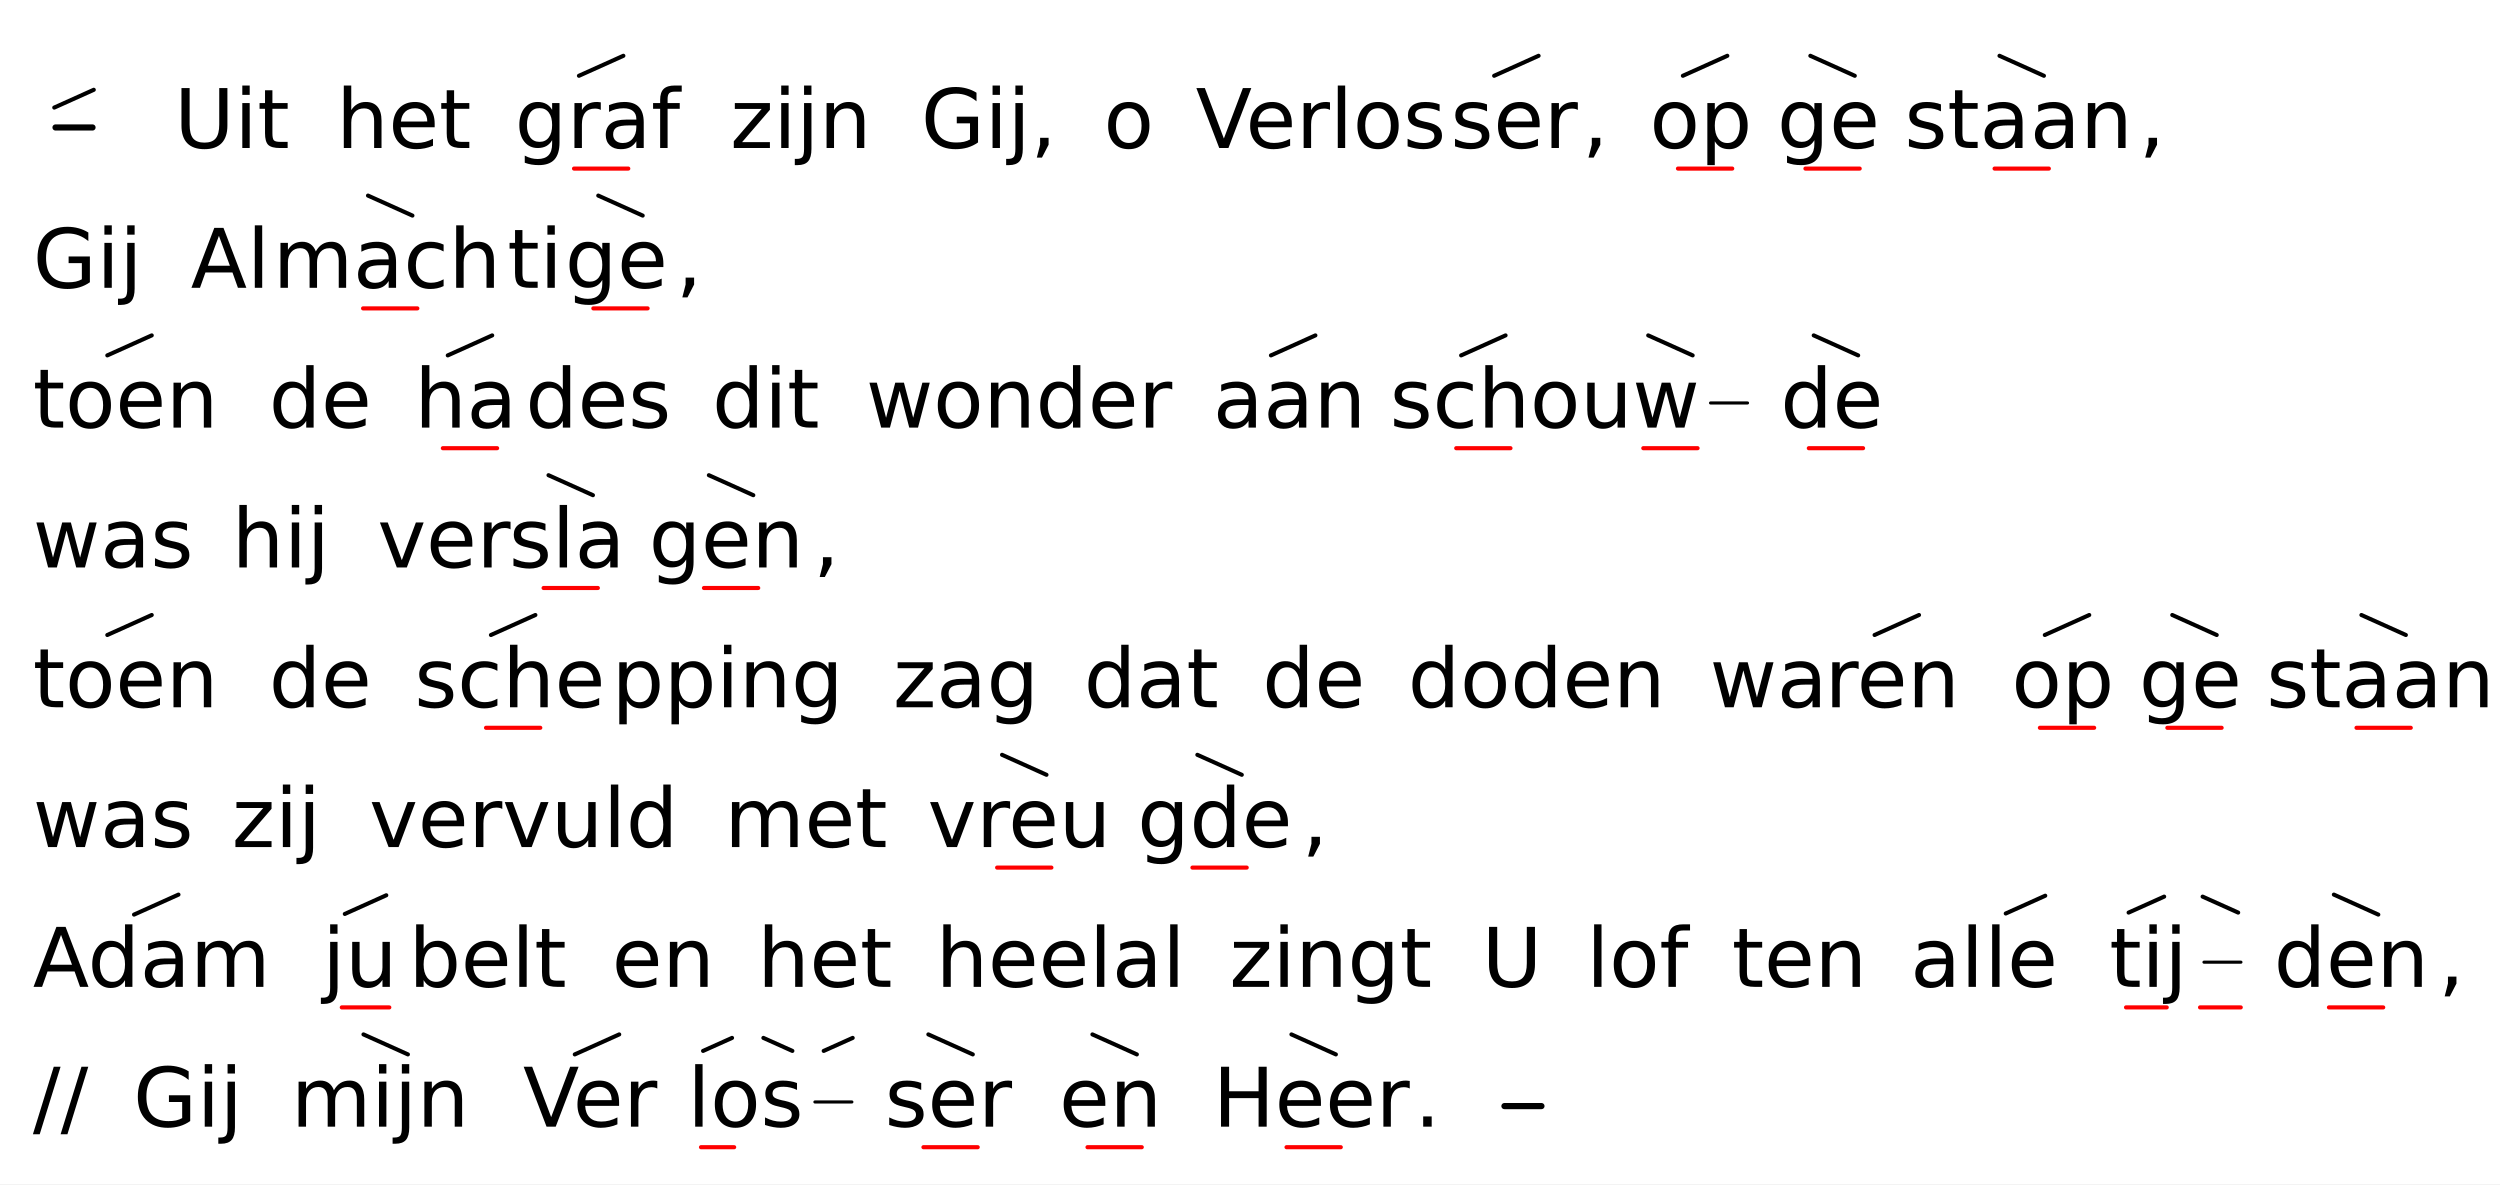
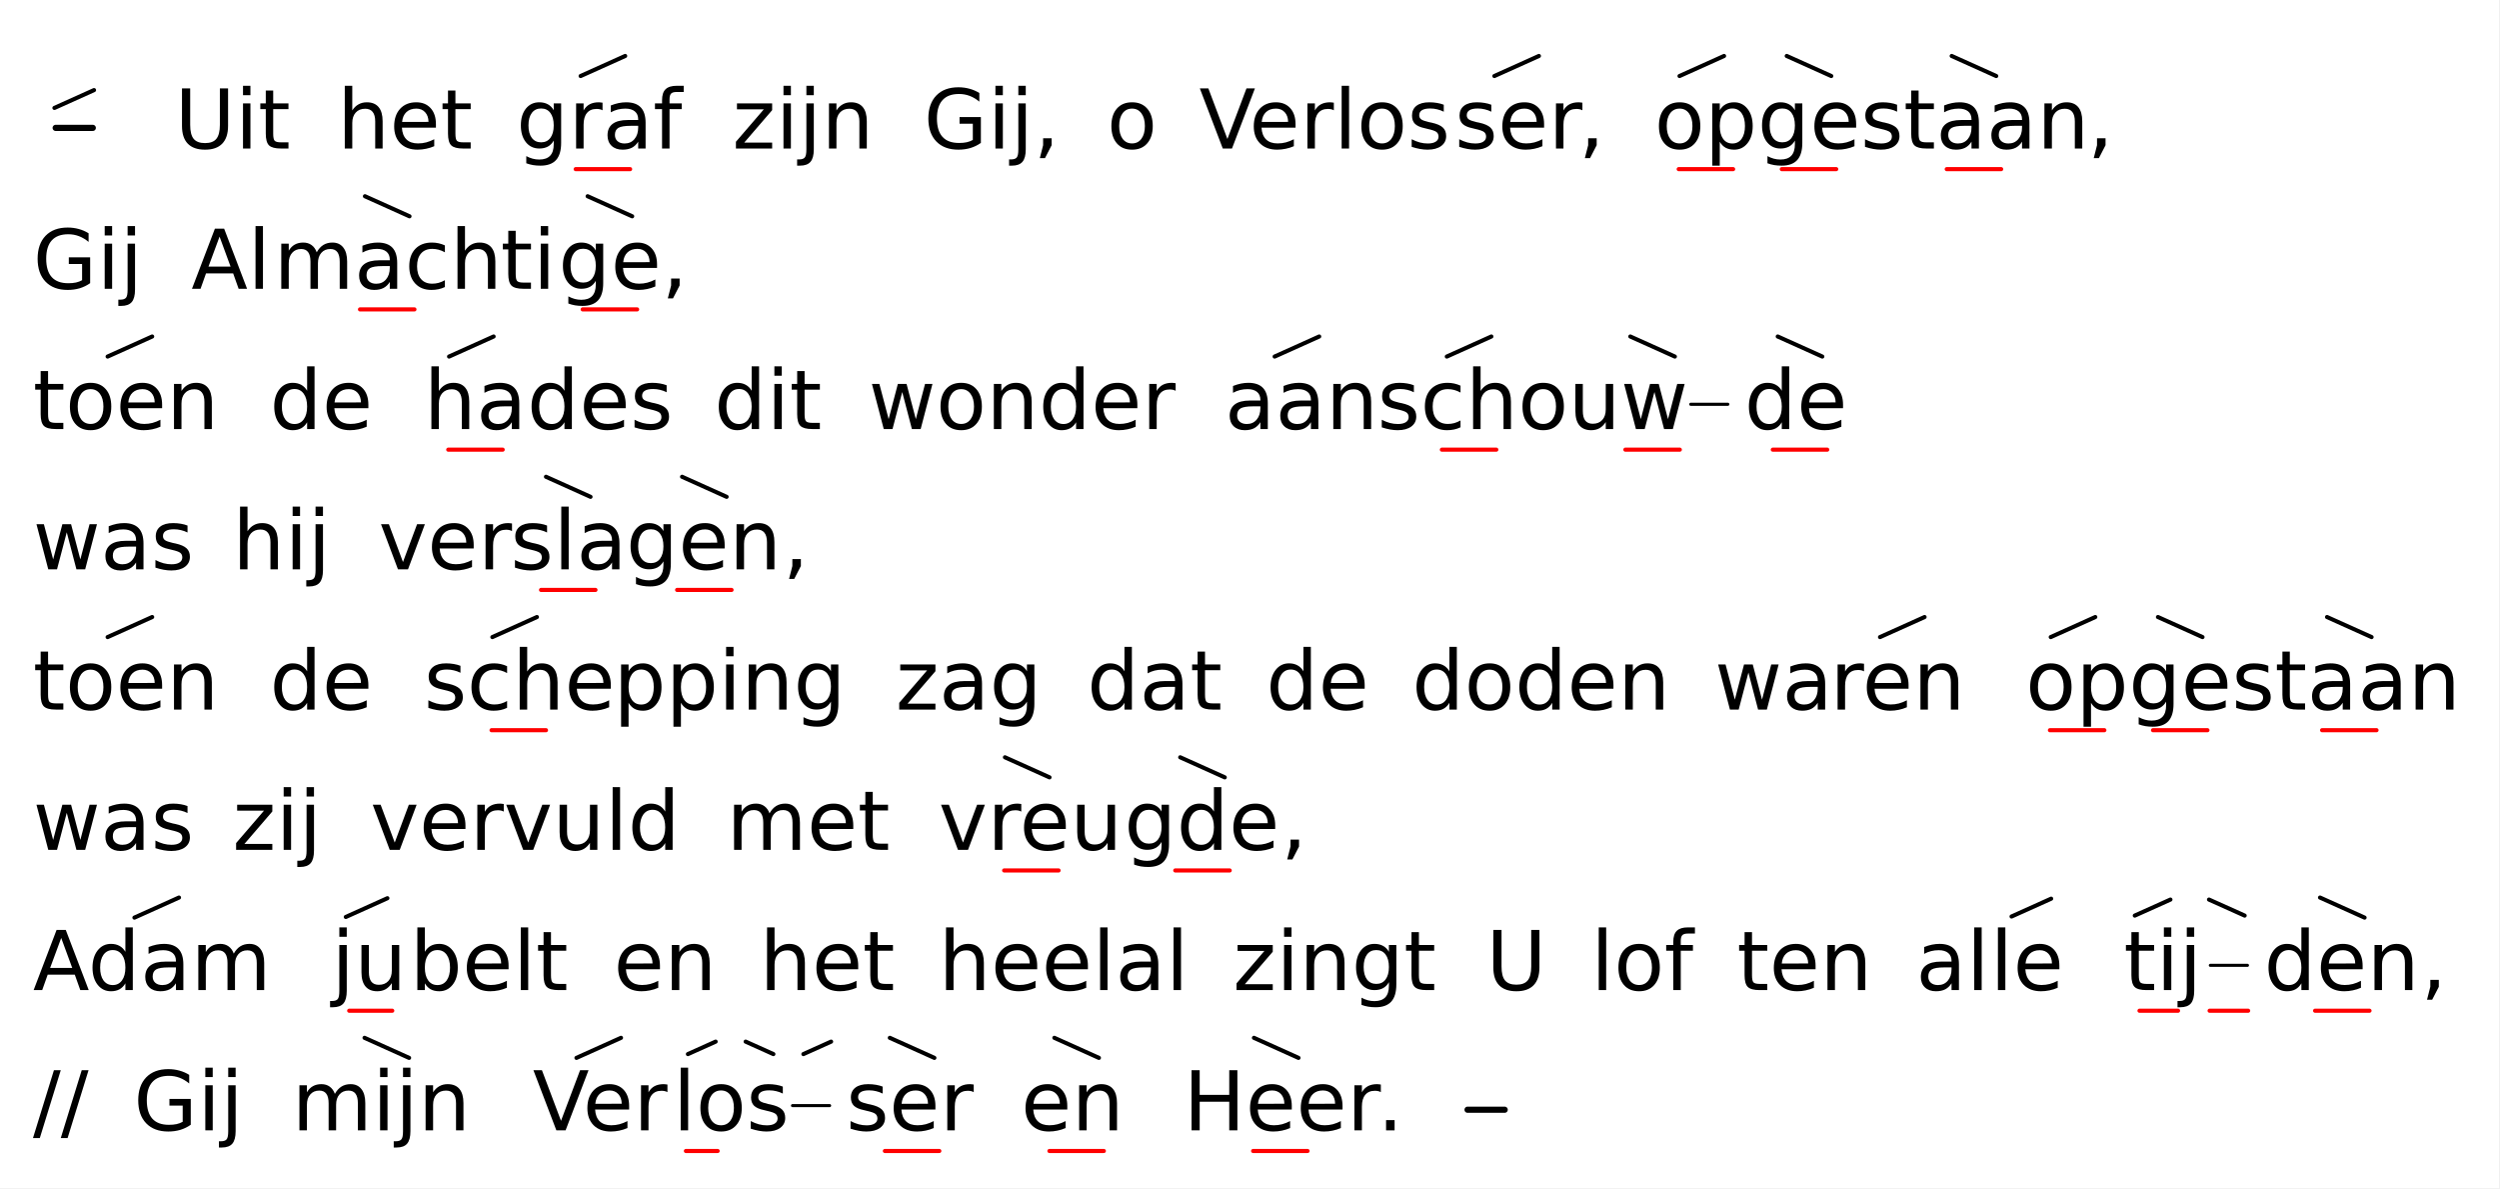
- <svg xmlns="http://www.w3.org/2000/svg" class="vsa-svg" width="608" height="288" viewBox="0 0 608 288">
+ <svg xmlns="http://www.w3.org/2000/svg" class="vsa-svg" width="606" height="288" viewBox="0 0 606 288">
  <rect width="100%" height="100%" fill="white" />
  <g class="vsa-score">
    <g class="vsa-line" data-vsa-line="1">
      <g class="vsa-unit vsa-pitch-marker" data-vsa-unit="1">
        <g class="vsa-pitch-marker-upper-glyph vsa-upper-glyphs">
          <line class="vsa-glyph vsa-upper-glyph vsa-glyph-rise" x1="13.20" y1="26.16" x2="22.80" y2="21.84" stroke="black" stroke-width="1.00" stroke-linecap="round" />
        </g>
        <line class="vsa-pitch-marker-dash" x1="13.50" y1="31.00" x2="22.50" y2="31.00" stroke="black" stroke-width="1.50" stroke-linecap="round" />
      </g>
      <g class="vsa-unit vsa-unit-text" data-vsa-unit="3">
        <text class="vsa-text vsa-free-text" x="42.40" y="36.00" xml:space="preserve" font-family="DejaVu Sans" font-size="20.00">Uit</text>
      </g>
      <g class="vsa-unit vsa-unit-text" data-vsa-unit="5">
        <text class="vsa-text vsa-free-text" x="81.80" y="36.00" xml:space="preserve" font-family="DejaVu Sans" font-size="20.00">het</text>
      </g>
      <g class="vsa-unit vsa-unit-scope" data-vsa-unit="7">
        <text class="vsa-text vsa-sung-text" x="125.20" y="36.00" xml:space="preserve" font-family="DejaVu Sans" font-size="20.00">graf</text>
        <g class="vsa-glyph-group vsa-upper-glyphs">
          <line class="vsa-glyph vsa-upper-glyph vsa-glyph-rise" x1="140.80" y1="18.43" x2="151.60" y2="13.57" stroke="black" stroke-width="1.00" stroke-linecap="round" />
        </g>
        <g class="vsa-glyph-group vsa-lower-glyphs">
          <line class="vsa-glyph vsa-lower-glyph vsa-glyph-length" x1="139.60" y1="41.00" x2="152.80" y2="41.00" stroke="red" stroke-width="1.00" stroke-linecap="round" />
        </g>
      </g>
      <g class="vsa-unit vsa-unit-text" data-vsa-unit="9">
        <text class="vsa-text vsa-free-text" x="177.60" y="36.00" xml:space="preserve" font-family="DejaVu Sans" font-size="20.00">zijn</text>
      </g>
      <g class="vsa-unit vsa-unit-text" data-vsa-unit="11">
        <text class="vsa-text vsa-free-text" x="224.00" y="36.00" xml:space="preserve" font-family="DejaVu Sans" font-size="20.00">Gij,</text>
      </g>
      <g class="vsa-unit vsa-unit-text" data-vsa-unit="13">
        <text class="vsa-text vsa-free-text" x="268.40" y="36.00" xml:space="preserve" font-family="DejaVu Sans" font-size="20.00">o</text>
      </g>
      <g class="vsa-unit vsa-unit-text" data-vsa-unit="15">
        <text class="vsa-text vsa-free-text" x="290.80" y="36.00" xml:space="preserve" font-family="DejaVu Sans" font-size="20.00">Verlos</text>
      </g>
      <g class="vsa-unit vsa-unit-scope" data-vsa-unit="16">
        <text class="vsa-text vsa-sung-text" x="352.78" y="36.00" xml:space="preserve" font-family="DejaVu Sans" font-size="20.00">ser</text>
        <g class="vsa-glyph-group vsa-upper-glyphs">
-           <line class="vsa-glyph vsa-upper-glyph vsa-glyph-rise" x1="363.38" y1="18.43" x2="374.18" y2="13.57" stroke="black" stroke-width="1.00" stroke-linecap="round" />
+           <line class="vsa-glyph vsa-upper-glyph vsa-glyph-rise" x1="362.38" y1="18.43" x2="373.18" y2="13.57" stroke="black" stroke-width="1.00" stroke-linecap="round" />
        </g>
        <g class="vsa-glyph-group vsa-lower-glyphs">
</g>
      </g>
      <g class="vsa-unit vsa-unit-text" data-vsa-unit="17">
-         <text class="vsa-text vsa-free-text" x="384.78" y="36.00" xml:space="preserve" font-family="DejaVu Sans" font-size="20.00">,</text>
+         <text class="vsa-text vsa-free-text" x="382.78" y="36.00" xml:space="preserve" font-family="DejaVu Sans" font-size="20.00">,</text>
      </g>
      <g class="vsa-unit vsa-unit-scope" data-vsa-unit="19">
        <text class="vsa-text vsa-sung-text" x="401.18" y="36.00" xml:space="preserve" font-family="DejaVu Sans" font-size="20.00">op</text>
        <g class="vsa-glyph-group vsa-upper-glyphs">
-           <line class="vsa-glyph vsa-upper-glyph vsa-glyph-rise" x1="409.28" y1="18.43" x2="420.08" y2="13.57" stroke="black" stroke-width="1.00" stroke-linecap="round" />
-         </g>
-         <g class="vsa-glyph-group vsa-lower-glyphs">
-           <line class="vsa-glyph vsa-lower-glyph vsa-glyph-length" x1="408.08" y1="41.00" x2="421.28" y2="41.00" stroke="red" stroke-width="1.00" stroke-linecap="round" />
+           <line class="vsa-glyph vsa-upper-glyph vsa-glyph-rise" x1="407.28" y1="18.43" x2="418.08" y2="13.57" stroke="black" stroke-width="1.00" stroke-linecap="round" />
+         </g>
+         <g class="vsa-glyph-group vsa-lower-glyphs">
+           <line class="vsa-glyph vsa-lower-glyph vsa-glyph-length" x1="407.08" y1="41.00" x2="420.28" y2="41.00" stroke="red" stroke-width="1.00" stroke-linecap="round" />
        </g>
      </g>
      <g class="vsa-unit vsa-unit-scope" data-vsa-unit="20">
-         <text class="vsa-text vsa-sung-text" x="432.18" y="36.00" xml:space="preserve" font-family="DejaVu Sans" font-size="20.00">ge</text>
-         <g class="vsa-glyph-group vsa-upper-glyphs">
-           <line class="vsa-glyph vsa-upper-glyph vsa-glyph-fall" x1="440.28" y1="13.57" x2="451.08" y2="18.43" stroke="black" stroke-width="1.00" stroke-linecap="round" />
-         </g>
-         <g class="vsa-glyph-group vsa-lower-glyphs">
-           <line class="vsa-glyph vsa-lower-glyph vsa-glyph-length" x1="439.08" y1="41.00" x2="452.28" y2="41.00" stroke="red" stroke-width="1.00" stroke-linecap="round" />
+         <text class="vsa-text vsa-sung-text" x="426.18" y="36.00" xml:space="preserve" font-family="DejaVu Sans" font-size="20.00">ge</text>
+         <g class="vsa-glyph-group vsa-upper-glyphs">
+           <line class="vsa-glyph vsa-upper-glyph vsa-glyph-fall" x1="433.28" y1="13.57" x2="444.08" y2="18.43" stroke="black" stroke-width="1.00" stroke-linecap="round" />
+         </g>
+         <g class="vsa-glyph-group vsa-lower-glyphs">
+           <line class="vsa-glyph vsa-lower-glyph vsa-glyph-length" x1="432.08" y1="41.00" x2="445.28" y2="41.00" stroke="red" stroke-width="1.00" stroke-linecap="round" />
        </g>
      </g>
      <g class="vsa-unit vsa-unit-scope" data-vsa-unit="21">
-         <text class="vsa-text vsa-sung-text" x="463.18" y="36.00" xml:space="preserve" font-family="DejaVu Sans" font-size="20.00">staan</text>
-         <g class="vsa-glyph-group vsa-upper-glyphs">
-           <line class="vsa-glyph vsa-upper-glyph vsa-glyph-fall" x1="486.28" y1="13.57" x2="497.08" y2="18.43" stroke="black" stroke-width="1.00" stroke-linecap="round" />
-         </g>
-         <g class="vsa-glyph-group vsa-lower-glyphs">
-           <line class="vsa-glyph vsa-lower-glyph vsa-glyph-length" x1="485.08" y1="41.00" x2="498.28" y2="41.00" stroke="red" stroke-width="1.00" stroke-linecap="round" />
+         <text class="vsa-text vsa-sung-text" x="451.18" y="36.00" xml:space="preserve" font-family="DejaVu Sans" font-size="20.00">staan</text>
+         <g class="vsa-glyph-group vsa-upper-glyphs">
+           <line class="vsa-glyph vsa-upper-glyph vsa-glyph-fall" x1="473.28" y1="13.57" x2="484.08" y2="18.43" stroke="black" stroke-width="1.00" stroke-linecap="round" />
+         </g>
+         <g class="vsa-glyph-group vsa-lower-glyphs">
+           <line class="vsa-glyph vsa-lower-glyph vsa-glyph-length" x1="472.08" y1="41.00" x2="485.28" y2="41.00" stroke="red" stroke-width="1.00" stroke-linecap="round" />
        </g>
      </g>
      <g class="vsa-unit vsa-unit-text" data-vsa-unit="22">
-         <text class="vsa-text vsa-free-text" x="520.18" y="36.00" xml:space="preserve" font-family="DejaVu Sans" font-size="20.00">,</text>
+         <text class="vsa-text vsa-free-text" x="506.18" y="36.00" xml:space="preserve" font-family="DejaVu Sans" font-size="20.00">,</text>
      </g>
    </g>
    <g class="vsa-line" data-vsa-line="2">
      <g class="vsa-unit vsa-unit-text" data-vsa-unit="1">
        <text class="vsa-text vsa-free-text" x="8.00" y="70.00" xml:space="preserve" font-family="DejaVu Sans" font-size="20.00">Gij</text>
      </g>
      <g class="vsa-unit vsa-unit-text" data-vsa-unit="3">
        <text class="vsa-text vsa-free-text" x="46.40" y="70.00" xml:space="preserve" font-family="DejaVu Sans" font-size="20.00">Al</text>
      </g>
      <g class="vsa-unit vsa-unit-scope" data-vsa-unit="4">
        <text class="vsa-text vsa-sung-text" x="66.40" y="70.00" xml:space="preserve" font-family="DejaVu Sans" font-size="20.00">mach</text>
        <g class="vsa-glyph-group vsa-upper-glyphs">
-           <line class="vsa-glyph vsa-upper-glyph vsa-glyph-fall" x1="89.50" y1="47.57" x2="100.30" y2="52.43" stroke="black" stroke-width="1.00" stroke-linecap="round" />
-         </g>
-         <g class="vsa-glyph-group vsa-lower-glyphs">
-           <line class="vsa-glyph vsa-lower-glyph vsa-glyph-length" x1="88.30" y1="75.00" x2="101.50" y2="75.00" stroke="red" stroke-width="1.00" stroke-linecap="round" />
+           <line class="vsa-glyph vsa-upper-glyph vsa-glyph-fall" x1="88.50" y1="47.57" x2="99.30" y2="52.43" stroke="black" stroke-width="1.00" stroke-linecap="round" />
+         </g>
+         <g class="vsa-glyph-group vsa-lower-glyphs">
+           <line class="vsa-glyph vsa-lower-glyph vsa-glyph-length" x1="87.30" y1="75.00" x2="100.50" y2="75.00" stroke="red" stroke-width="1.00" stroke-linecap="round" />
        </g>
      </g>
      <g class="vsa-unit vsa-unit-text" data-vsa-unit="5">
-         <text class="vsa-text vsa-free-text" x="123.40" y="70.00" xml:space="preserve" font-family="DejaVu Sans" font-size="20.00">ti</text>
+         <text class="vsa-text vsa-free-text" x="121.40" y="70.00" xml:space="preserve" font-family="DejaVu Sans" font-size="20.00">ti</text>
      </g>
      <g class="vsa-unit vsa-unit-scope" data-vsa-unit="6">
-         <text class="vsa-text vsa-sung-text" x="137.40" y="70.00" xml:space="preserve" font-family="DejaVu Sans" font-size="20.00">ge</text>
-         <g class="vsa-glyph-group vsa-upper-glyphs">
-           <line class="vsa-glyph vsa-upper-glyph vsa-glyph-fall" x1="145.50" y1="47.57" x2="156.30" y2="52.43" stroke="black" stroke-width="1.00" stroke-linecap="round" />
-         </g>
-         <g class="vsa-glyph-group vsa-lower-glyphs">
-           <line class="vsa-glyph vsa-lower-glyph vsa-glyph-length" x1="144.30" y1="75.00" x2="157.50" y2="75.00" stroke="red" stroke-width="1.00" stroke-linecap="round" />
+         <text class="vsa-text vsa-sung-text" x="135.40" y="70.00" xml:space="preserve" font-family="DejaVu Sans" font-size="20.00">ge</text>
+         <g class="vsa-glyph-group vsa-upper-glyphs">
+           <line class="vsa-glyph vsa-upper-glyph vsa-glyph-fall" x1="142.50" y1="47.57" x2="153.30" y2="52.43" stroke="black" stroke-width="1.00" stroke-linecap="round" />
+         </g>
+         <g class="vsa-glyph-group vsa-lower-glyphs">
+           <line class="vsa-glyph vsa-lower-glyph vsa-glyph-length" x1="141.30" y1="75.00" x2="154.50" y2="75.00" stroke="red" stroke-width="1.00" stroke-linecap="round" />
        </g>
      </g>
      <g class="vsa-unit vsa-unit-text" data-vsa-unit="7">
-         <text class="vsa-text vsa-free-text" x="164.40" y="70.00" xml:space="preserve" font-family="DejaVu Sans" font-size="20.00">,</text>
+         <text class="vsa-text vsa-free-text" x="160.40" y="70.00" xml:space="preserve" font-family="DejaVu Sans" font-size="20.00">,</text>
      </g>
    </g>
    <g class="vsa-line" data-vsa-line="3">
      <g class="vsa-unit vsa-unit-scope" data-vsa-unit="1">
        <text class="vsa-text vsa-sung-text" x="8.00" y="104.00" xml:space="preserve" font-family="DejaVu Sans" font-size="20.00">toen</text>
        <g class="vsa-glyph-group vsa-upper-glyphs">
          <line class="vsa-glyph vsa-upper-glyph vsa-glyph-rise" x1="26.10" y1="86.43" x2="36.90" y2="81.57" stroke="black" stroke-width="1.00" stroke-linecap="round" />
        </g>
        <g class="vsa-glyph-group vsa-lower-glyphs">
</g>
      </g>
      <g class="vsa-unit vsa-unit-text" data-vsa-unit="3">
        <text class="vsa-text vsa-free-text" x="65.40" y="104.00" xml:space="preserve" font-family="DejaVu Sans" font-size="20.00">de</text>
      </g>
      <g class="vsa-unit vsa-unit-scope" data-vsa-unit="5">
-         <text class="vsa-text vsa-sung-text" x="100.80" y="104.00" xml:space="preserve" font-family="DejaVu Sans" font-size="20.00">ha</text>
+         <text class="vsa-text vsa-sung-text" x="102.80" y="104.00" xml:space="preserve" font-family="DejaVu Sans" font-size="20.00">ha</text>
        <g class="vsa-glyph-group vsa-upper-glyphs">
          <line class="vsa-glyph vsa-upper-glyph vsa-glyph-rise" x1="108.90" y1="86.43" x2="119.70" y2="81.57" stroke="black" stroke-width="1.00" stroke-linecap="round" />
        </g>
        <g class="vsa-glyph-group vsa-lower-glyphs">
-           <line class="vsa-glyph vsa-lower-glyph vsa-glyph-length" x1="107.70" y1="109.00" x2="120.90" y2="109.00" stroke="red" stroke-width="1.00" stroke-linecap="round" />
+           <line class="vsa-glyph vsa-lower-glyph vsa-glyph-length" x1="108.70" y1="109.00" x2="121.90" y2="109.00" stroke="red" stroke-width="1.00" stroke-linecap="round" />
        </g>
      </g>
      <g class="vsa-unit vsa-unit-text" data-vsa-unit="6">
        <text class="vsa-text vsa-free-text" x="127.80" y="104.00" xml:space="preserve" font-family="DejaVu Sans" font-size="20.00">des</text>
      </g>
      <g class="vsa-unit vsa-unit-text" data-vsa-unit="8">
        <text class="vsa-text vsa-free-text" x="173.20" y="104.00" xml:space="preserve" font-family="DejaVu Sans" font-size="20.00">dit</text>
      </g>
      <g class="vsa-unit vsa-unit-text" data-vsa-unit="10">
        <text class="vsa-text vsa-free-text" x="210.60" y="104.00" xml:space="preserve" font-family="DejaVu Sans" font-size="20.00">wonder</text>
      </g>
      <g class="vsa-unit vsa-unit-scope" data-vsa-unit="12">
-         <text class="vsa-text vsa-sung-text" x="295.00" y="104.00" xml:space="preserve" font-family="DejaVu Sans" font-size="20.00">aan</text>
+         <text class="vsa-text vsa-sung-text" x="297.00" y="104.00" xml:space="preserve" font-family="DejaVu Sans" font-size="20.00">aan</text>
        <g class="vsa-glyph-group vsa-upper-glyphs">
          <line class="vsa-glyph vsa-upper-glyph vsa-glyph-rise" x1="309.10" y1="86.43" x2="319.90" y2="81.57" stroke="black" stroke-width="1.00" stroke-linecap="round" />
        </g>
        <g class="vsa-glyph-group vsa-lower-glyphs">
</g>
      </g>
      <g class="vsa-unit vsa-unit-scope" data-vsa-unit="13">
-         <text class="vsa-text vsa-sung-text" x="338.00" y="104.00" xml:space="preserve" font-family="DejaVu Sans" font-size="20.00">schouw</text>
-         <line class="vsa-filler-line" x1="416.00" y1="98.00" x2="425.00" y2="98.00" stroke="black" stroke-width="0.75" stroke-linecap="round" />
-         <g class="vsa-glyph-group vsa-upper-glyphs">
-           <line class="vsa-glyph vsa-upper-glyph vsa-glyph-rise" x1="355.35" y1="86.43" x2="366.15" y2="81.57" stroke="black" stroke-width="1.00" stroke-linecap="round" />
-           <line class="vsa-glyph vsa-upper-glyph vsa-glyph-fall" x1="400.85" y1="81.57" x2="411.65" y2="86.43" stroke="black" stroke-width="1.00" stroke-linecap="round" />
-         </g>
-         <g class="vsa-glyph-group vsa-lower-glyphs">
-           <line class="vsa-glyph vsa-lower-glyph vsa-glyph-length" x1="354.15" y1="109.00" x2="367.35" y2="109.00" stroke="red" stroke-width="1.00" stroke-linecap="round" />
-           <line class="vsa-glyph vsa-lower-glyph vsa-glyph-length" x1="399.65" y1="109.00" x2="412.85" y2="109.00" stroke="red" stroke-width="1.00" stroke-linecap="round" />
+         <text class="vsa-text vsa-sung-text" x="334.00" y="104.00" xml:space="preserve" font-family="DejaVu Sans" font-size="20.00">schouw</text>
+         <line class="vsa-filler-line" x1="410.00" y1="98.00" x2="419.00" y2="98.00" stroke="black" stroke-width="0.75" stroke-linecap="round" />
+         <g class="vsa-glyph-group vsa-upper-glyphs">
+           <line class="vsa-glyph vsa-upper-glyph vsa-glyph-rise" x1="350.85" y1="86.43" x2="361.65" y2="81.57" stroke="black" stroke-width="1.00" stroke-linecap="round" />
+           <line class="vsa-glyph vsa-upper-glyph vsa-glyph-fall" x1="395.35" y1="81.57" x2="406.15" y2="86.43" stroke="black" stroke-width="1.00" stroke-linecap="round" />
+         </g>
+         <g class="vsa-glyph-group vsa-lower-glyphs">
+           <line class="vsa-glyph vsa-lower-glyph vsa-glyph-length" x1="349.65" y1="109.00" x2="362.85" y2="109.00" stroke="red" stroke-width="1.00" stroke-linecap="round" />
+           <line class="vsa-glyph vsa-lower-glyph vsa-glyph-length" x1="394.15" y1="109.00" x2="407.35" y2="109.00" stroke="red" stroke-width="1.00" stroke-linecap="round" />
        </g>
      </g>
      <g class="vsa-unit vsa-unit-scope" data-vsa-unit="14">
-         <text class="vsa-text vsa-sung-text" x="433.00" y="104.00" xml:space="preserve" font-family="DejaVu Sans" font-size="20.00">de</text>
-         <g class="vsa-glyph-group vsa-upper-glyphs">
-           <line class="vsa-glyph vsa-upper-glyph vsa-glyph-fall" x1="441.10" y1="81.57" x2="451.90" y2="86.43" stroke="black" stroke-width="1.00" stroke-linecap="round" />
-         </g>
-         <g class="vsa-glyph-group vsa-lower-glyphs">
-           <line class="vsa-glyph vsa-lower-glyph vsa-glyph-length" x1="439.90" y1="109.00" x2="453.10" y2="109.00" stroke="red" stroke-width="1.00" stroke-linecap="round" />
+         <text class="vsa-text vsa-sung-text" x="423.00" y="104.00" xml:space="preserve" font-family="DejaVu Sans" font-size="20.00">de</text>
+         <g class="vsa-glyph-group vsa-upper-glyphs">
+           <line class="vsa-glyph vsa-upper-glyph vsa-glyph-fall" x1="431.10" y1="81.57" x2="441.90" y2="86.43" stroke="black" stroke-width="1.00" stroke-linecap="round" />
+         </g>
+         <g class="vsa-glyph-group vsa-lower-glyphs">
+           <line class="vsa-glyph vsa-lower-glyph vsa-glyph-length" x1="429.90" y1="109.00" x2="443.10" y2="109.00" stroke="red" stroke-width="1.00" stroke-linecap="round" />
        </g>
      </g>
    </g>
    <g class="vsa-line" data-vsa-line="4">
      <g class="vsa-unit vsa-unit-text" data-vsa-unit="1">
        <text class="vsa-text vsa-free-text" x="8.00" y="138.00" xml:space="preserve" font-family="DejaVu Sans" font-size="20.00">was</text>
      </g>
      <g class="vsa-unit vsa-unit-text" data-vsa-unit="3">
        <text class="vsa-text vsa-free-text" x="56.40" y="138.00" xml:space="preserve" font-family="DejaVu Sans" font-size="20.00">hij</text>
      </g>
      <g class="vsa-unit vsa-unit-text" data-vsa-unit="5">
        <text class="vsa-text vsa-free-text" x="91.80" y="138.00" xml:space="preserve" font-family="DejaVu Sans" font-size="20.00">ver</text>
      </g>
      <g class="vsa-unit vsa-unit-scope" data-vsa-unit="6">
        <text class="vsa-text vsa-sung-text" x="123.80" y="138.00" xml:space="preserve" font-family="DejaVu Sans" font-size="20.00">sla</text>
        <g class="vsa-glyph-group vsa-upper-glyphs">
-           <line class="vsa-glyph vsa-upper-glyph vsa-glyph-fall" x1="133.40" y1="115.57" x2="144.20" y2="120.43" stroke="black" stroke-width="1.00" stroke-linecap="round" />
-         </g>
-         <g class="vsa-glyph-group vsa-lower-glyphs">
-           <line class="vsa-glyph vsa-lower-glyph vsa-glyph-length" x1="132.20" y1="143.00" x2="145.40" y2="143.00" stroke="red" stroke-width="1.00" stroke-linecap="round" />
+           <line class="vsa-glyph vsa-upper-glyph vsa-glyph-fall" x1="132.40" y1="115.57" x2="143.20" y2="120.43" stroke="black" stroke-width="1.00" stroke-linecap="round" />
+         </g>
+         <g class="vsa-glyph-group vsa-lower-glyphs">
+           <line class="vsa-glyph vsa-lower-glyph vsa-glyph-length" x1="131.20" y1="143.00" x2="144.40" y2="143.00" stroke="red" stroke-width="1.00" stroke-linecap="round" />
        </g>
      </g>
      <g class="vsa-unit vsa-unit-scope" data-vsa-unit="7">
-         <text class="vsa-text vsa-sung-text" x="157.80" y="138.00" xml:space="preserve" font-family="DejaVu Sans" font-size="20.00">gen</text>
-         <g class="vsa-glyph-group vsa-upper-glyphs">
-           <line class="vsa-glyph vsa-upper-glyph vsa-glyph-fall" x1="172.40" y1="115.57" x2="183.20" y2="120.43" stroke="black" stroke-width="1.00" stroke-linecap="round" />
-         </g>
-         <g class="vsa-glyph-group vsa-lower-glyphs">
-           <line class="vsa-glyph vsa-lower-glyph vsa-glyph-length" x1="171.20" y1="143.00" x2="184.40" y2="143.00" stroke="red" stroke-width="1.00" stroke-linecap="round" />
+         <text class="vsa-text vsa-sung-text" x="151.80" y="138.00" xml:space="preserve" font-family="DejaVu Sans" font-size="20.00">gen</text>
+         <g class="vsa-glyph-group vsa-upper-glyphs">
+           <line class="vsa-glyph vsa-upper-glyph vsa-glyph-fall" x1="165.40" y1="115.57" x2="176.20" y2="120.43" stroke="black" stroke-width="1.00" stroke-linecap="round" />
+         </g>
+         <g class="vsa-glyph-group vsa-lower-glyphs">
+           <line class="vsa-glyph vsa-lower-glyph vsa-glyph-length" x1="164.20" y1="143.00" x2="177.40" y2="143.00" stroke="red" stroke-width="1.00" stroke-linecap="round" />
        </g>
      </g>
      <g class="vsa-unit vsa-unit-text" data-vsa-unit="8">
-         <text class="vsa-text vsa-free-text" x="197.80" y="138.00" xml:space="preserve" font-family="DejaVu Sans" font-size="20.00">,</text>
+         <text class="vsa-text vsa-free-text" x="189.80" y="138.00" xml:space="preserve" font-family="DejaVu Sans" font-size="20.00">,</text>
      </g>
    </g>
    <g class="vsa-line" data-vsa-line="5">
      <g class="vsa-unit vsa-unit-scope" data-vsa-unit="1">
        <text class="vsa-text vsa-sung-text" x="8.00" y="172.00" xml:space="preserve" font-family="DejaVu Sans" font-size="20.00">toen</text>
        <g class="vsa-glyph-group vsa-upper-glyphs">
          <line class="vsa-glyph vsa-upper-glyph vsa-glyph-rise" x1="26.10" y1="154.43" x2="36.90" y2="149.57" stroke="black" stroke-width="1.00" stroke-linecap="round" />
        </g>
        <g class="vsa-glyph-group vsa-lower-glyphs">
</g>
      </g>
      <g class="vsa-unit vsa-unit-text" data-vsa-unit="3">
        <text class="vsa-text vsa-free-text" x="65.40" y="172.00" xml:space="preserve" font-family="DejaVu Sans" font-size="20.00">de</text>
      </g>
      <g class="vsa-unit vsa-unit-scope" data-vsa-unit="5">
-         <text class="vsa-text vsa-sung-text" x="100.80" y="172.00" xml:space="preserve" font-family="DejaVu Sans" font-size="20.00">sche</text>
+         <text class="vsa-text vsa-sung-text" x="102.80" y="172.00" xml:space="preserve" font-family="DejaVu Sans" font-size="20.00">sche</text>
        <g class="vsa-glyph-group vsa-upper-glyphs">
          <line class="vsa-glyph vsa-upper-glyph vsa-glyph-rise" x1="119.40" y1="154.43" x2="130.20" y2="149.57" stroke="black" stroke-width="1.00" stroke-linecap="round" />
        </g>
        <g class="vsa-glyph-group vsa-lower-glyphs">
-           <line class="vsa-glyph vsa-lower-glyph vsa-glyph-length" x1="118.20" y1="177.00" x2="131.40" y2="177.00" stroke="red" stroke-width="1.00" stroke-linecap="round" />
+           <line class="vsa-glyph vsa-lower-glyph vsa-glyph-length" x1="119.20" y1="177.00" x2="132.40" y2="177.00" stroke="red" stroke-width="1.00" stroke-linecap="round" />
        </g>
      </g>
      <g class="vsa-unit vsa-unit-text" data-vsa-unit="6">
        <text class="vsa-text vsa-free-text" x="148.80" y="172.00" xml:space="preserve" font-family="DejaVu Sans" font-size="20.00">pping</text>
      </g>
      <g class="vsa-unit vsa-unit-text" data-vsa-unit="8">
        <text class="vsa-text vsa-free-text" x="217.20" y="172.00" xml:space="preserve" font-family="DejaVu Sans" font-size="20.00">zag</text>
      </g>
      <g class="vsa-unit vsa-unit-text" data-vsa-unit="10">
        <text class="vsa-text vsa-free-text" x="263.60" y="172.00" xml:space="preserve" font-family="DejaVu Sans" font-size="20.00">dat</text>
      </g>
      <g class="vsa-unit vsa-unit-text" data-vsa-unit="12">
        <text class="vsa-text vsa-free-text" x="307.00" y="172.00" xml:space="preserve" font-family="DejaVu Sans" font-size="20.00">de</text>
      </g>
      <g class="vsa-unit vsa-unit-text" data-vsa-unit="14">
        <text class="vsa-text vsa-free-text" x="342.40" y="172.00" xml:space="preserve" font-family="DejaVu Sans" font-size="20.00">doden</text>
      </g>
      <g class="vsa-unit vsa-unit-text" data-vsa-unit="16">
        <text class="vsa-text vsa-free-text" x="415.80" y="172.00" xml:space="preserve" font-family="DejaVu Sans" font-size="20.00">wa</text>
      </g>
      <g class="vsa-unit vsa-unit-scope" data-vsa-unit="17">
        <text class="vsa-text vsa-sung-text" x="443.80" y="172.00" xml:space="preserve" font-family="DejaVu Sans" font-size="20.00">ren</text>
        <g class="vsa-glyph-group vsa-upper-glyphs">
          <line class="vsa-glyph vsa-upper-glyph vsa-glyph-rise" x1="455.90" y1="154.43" x2="466.70" y2="149.57" stroke="black" stroke-width="1.00" stroke-linecap="round" />
        </g>
        <g class="vsa-glyph-group vsa-lower-glyphs">
</g>
      </g>
      <g class="vsa-unit vsa-unit-scope" data-vsa-unit="19">
-         <text class="vsa-text vsa-sung-text" x="489.20" y="172.00" xml:space="preserve" font-family="DejaVu Sans" font-size="20.00">op</text>
+         <text class="vsa-text vsa-sung-text" x="491.20" y="172.00" xml:space="preserve" font-family="DejaVu Sans" font-size="20.00">op</text>
        <g class="vsa-glyph-group vsa-upper-glyphs">
          <line class="vsa-glyph vsa-upper-glyph vsa-glyph-rise" x1="497.30" y1="154.43" x2="508.10" y2="149.57" stroke="black" stroke-width="1.00" stroke-linecap="round" />
        </g>
        <g class="vsa-glyph-group vsa-lower-glyphs">
-           <line class="vsa-glyph vsa-lower-glyph vsa-glyph-length" x1="496.10" y1="177.00" x2="509.30" y2="177.00" stroke="red" stroke-width="1.00" stroke-linecap="round" />
+           <line class="vsa-glyph vsa-lower-glyph vsa-glyph-length" x1="497.10" y1="177.00" x2="510.30" y2="177.00" stroke="red" stroke-width="1.00" stroke-linecap="round" />
        </g>
      </g>
      <g class="vsa-unit vsa-unit-scope" data-vsa-unit="20">
-         <text class="vsa-text vsa-sung-text" x="520.20" y="172.00" xml:space="preserve" font-family="DejaVu Sans" font-size="20.00">ge</text>
-         <g class="vsa-glyph-group vsa-upper-glyphs">
-           <line class="vsa-glyph vsa-upper-glyph vsa-glyph-fall" x1="528.30" y1="149.57" x2="539.10" y2="154.43" stroke="black" stroke-width="1.00" stroke-linecap="round" />
-         </g>
-         <g class="vsa-glyph-group vsa-lower-glyphs">
-           <line class="vsa-glyph vsa-lower-glyph vsa-glyph-length" x1="527.10" y1="177.00" x2="540.30" y2="177.00" stroke="red" stroke-width="1.00" stroke-linecap="round" />
+         <text class="vsa-text vsa-sung-text" x="516.20" y="172.00" xml:space="preserve" font-family="DejaVu Sans" font-size="20.00">ge</text>
+         <g class="vsa-glyph-group vsa-upper-glyphs">
+           <line class="vsa-glyph vsa-upper-glyph vsa-glyph-fall" x1="523.30" y1="149.57" x2="534.10" y2="154.43" stroke="black" stroke-width="1.00" stroke-linecap="round" />
+         </g>
+         <g class="vsa-glyph-group vsa-lower-glyphs">
+           <line class="vsa-glyph vsa-lower-glyph vsa-glyph-length" x1="522.10" y1="177.00" x2="535.30" y2="177.00" stroke="red" stroke-width="1.00" stroke-linecap="round" />
        </g>
      </g>
      <g class="vsa-unit vsa-unit-scope" data-vsa-unit="21">
-         <text class="vsa-text vsa-sung-text" x="551.20" y="172.00" xml:space="preserve" font-family="DejaVu Sans" font-size="20.00">staan</text>
-         <g class="vsa-glyph-group vsa-upper-glyphs">
-           <line class="vsa-glyph vsa-upper-glyph vsa-glyph-fall" x1="574.30" y1="149.57" x2="585.10" y2="154.43" stroke="black" stroke-width="1.00" stroke-linecap="round" />
-         </g>
-         <g class="vsa-glyph-group vsa-lower-glyphs">
-           <line class="vsa-glyph vsa-lower-glyph vsa-glyph-length" x1="573.10" y1="177.00" x2="586.30" y2="177.00" stroke="red" stroke-width="1.00" stroke-linecap="round" />
+         <text class="vsa-text vsa-sung-text" x="541.20" y="172.00" xml:space="preserve" font-family="DejaVu Sans" font-size="20.00">staan</text>
+         <g class="vsa-glyph-group vsa-upper-glyphs">
+           <line class="vsa-glyph vsa-upper-glyph vsa-glyph-fall" x1="564.30" y1="149.57" x2="575.10" y2="154.43" stroke="black" stroke-width="1.00" stroke-linecap="round" />
+         </g>
+         <g class="vsa-glyph-group vsa-lower-glyphs">
+           <line class="vsa-glyph vsa-lower-glyph vsa-glyph-length" x1="563.10" y1="177.00" x2="576.30" y2="177.00" stroke="red" stroke-width="1.00" stroke-linecap="round" />
        </g>
      </g>
    </g>
    <g class="vsa-line" data-vsa-line="6">
      <g class="vsa-unit vsa-unit-text" data-vsa-unit="1">
        <text class="vsa-text vsa-free-text" x="8.00" y="206.00" xml:space="preserve" font-family="DejaVu Sans" font-size="20.00">was</text>
      </g>
      <g class="vsa-unit vsa-unit-text" data-vsa-unit="3">
        <text class="vsa-text vsa-free-text" x="56.40" y="206.00" xml:space="preserve" font-family="DejaVu Sans" font-size="20.00">zij</text>
      </g>
      <g class="vsa-unit vsa-unit-text" data-vsa-unit="5">
        <text class="vsa-text vsa-free-text" x="89.80" y="206.00" xml:space="preserve" font-family="DejaVu Sans" font-size="20.00">vervuld</text>
      </g>
      <g class="vsa-unit vsa-unit-text" data-vsa-unit="7">
        <text class="vsa-text vsa-free-text" x="176.20" y="206.00" xml:space="preserve" font-family="DejaVu Sans" font-size="20.00">met</text>
      </g>
      <g class="vsa-unit vsa-unit-scope" data-vsa-unit="9">
-         <text class="vsa-text vsa-sung-text" x="225.60" y="206.00" xml:space="preserve" font-family="DejaVu Sans" font-size="20.00">vreu</text>
+         <text class="vsa-text vsa-sung-text" x="227.60" y="206.00" xml:space="preserve" font-family="DejaVu Sans" font-size="20.00">vreu</text>
        <g class="vsa-glyph-group vsa-upper-glyphs">
          <line class="vsa-glyph vsa-upper-glyph vsa-glyph-fall" x1="243.70" y1="183.57" x2="254.50" y2="188.43" stroke="black" stroke-width="1.00" stroke-linecap="round" />
        </g>
        <g class="vsa-glyph-group vsa-lower-glyphs">
-           <line class="vsa-glyph vsa-lower-glyph vsa-glyph-length" x1="242.50" y1="211.00" x2="255.70" y2="211.00" stroke="red" stroke-width="1.00" stroke-linecap="round" />
+           <line class="vsa-glyph vsa-lower-glyph vsa-glyph-length" x1="243.50" y1="211.00" x2="256.70" y2="211.00" stroke="red" stroke-width="1.00" stroke-linecap="round" />
        </g>
      </g>
      <g class="vsa-unit vsa-unit-scope" data-vsa-unit="10">
-         <text class="vsa-text vsa-sung-text" x="276.60" y="206.00" xml:space="preserve" font-family="DejaVu Sans" font-size="20.00">gde</text>
-         <g class="vsa-glyph-group vsa-upper-glyphs">
-           <line class="vsa-glyph vsa-upper-glyph vsa-glyph-fall" x1="291.20" y1="183.57" x2="302.00" y2="188.43" stroke="black" stroke-width="1.00" stroke-linecap="round" />
-         </g>
-         <g class="vsa-glyph-group vsa-lower-glyphs">
-           <line class="vsa-glyph vsa-lower-glyph vsa-glyph-length" x1="290.00" y1="211.00" x2="303.20" y2="211.00" stroke="red" stroke-width="1.00" stroke-linecap="round" />
+         <text class="vsa-text vsa-sung-text" x="272.60" y="206.00" xml:space="preserve" font-family="DejaVu Sans" font-size="20.00">gde</text>
+         <g class="vsa-glyph-group vsa-upper-glyphs">
+           <line class="vsa-glyph vsa-upper-glyph vsa-glyph-fall" x1="286.20" y1="183.57" x2="297.00" y2="188.43" stroke="black" stroke-width="1.00" stroke-linecap="round" />
+         </g>
+         <g class="vsa-glyph-group vsa-lower-glyphs">
+           <line class="vsa-glyph vsa-lower-glyph vsa-glyph-length" x1="285.00" y1="211.00" x2="298.20" y2="211.00" stroke="red" stroke-width="1.00" stroke-linecap="round" />
        </g>
      </g>
      <g class="vsa-unit vsa-unit-text" data-vsa-unit="11">
-         <text class="vsa-text vsa-free-text" x="316.60" y="206.00" xml:space="preserve" font-family="DejaVu Sans" font-size="20.00">,</text>
+         <text class="vsa-text vsa-free-text" x="310.60" y="206.00" xml:space="preserve" font-family="DejaVu Sans" font-size="20.00">,</text>
      </g>
    </g>
    <g class="vsa-line" data-vsa-line="7">
      <g class="vsa-unit vsa-unit-scope" data-vsa-unit="1">
        <text class="vsa-text vsa-sung-text" x="8.00" y="240.00" xml:space="preserve" font-family="DejaVu Sans" font-size="20.00">Adam</text>
        <g class="vsa-glyph-group vsa-upper-glyphs">
          <line class="vsa-glyph vsa-upper-glyph vsa-glyph-rise" x1="32.60" y1="222.43" x2="43.40" y2="217.57" stroke="black" stroke-width="1.00" stroke-linecap="round" />
        </g>
        <g class="vsa-glyph-group vsa-lower-glyphs">
</g>
      </g>
      <g class="vsa-unit vsa-unit-scope" data-vsa-unit="3">
-         <text class="vsa-text vsa-sung-text" x="78.40" y="240.00" xml:space="preserve" font-family="DejaVu Sans" font-size="20.00">ju</text>
+         <text class="vsa-text vsa-sung-text" x="80.40" y="240.00" xml:space="preserve" font-family="DejaVu Sans" font-size="20.00">ju</text>
        <g class="vsa-glyph-group vsa-upper-glyphs">
          <line class="vsa-glyph vsa-upper-glyph vsa-glyph-rise" x1="83.86" y1="222.27" x2="93.94" y2="217.73" stroke="black" stroke-width="1.00" stroke-linecap="round" />
        </g>
        <g class="vsa-glyph-group vsa-lower-glyphs">
-           <line class="vsa-glyph vsa-lower-glyph vsa-glyph-length" x1="83.12" y1="245.00" x2="94.68" y2="245.00" stroke="red" stroke-width="1.00" stroke-linecap="round" />
+           <line class="vsa-glyph vsa-lower-glyph vsa-glyph-length" x1="84.68" y1="245.00" x2="95.12" y2="245.00" stroke="red" stroke-width="1.00" stroke-linecap="round" />
        </g>
      </g>
      <g class="vsa-unit vsa-unit-text" data-vsa-unit="4">
        <text class="vsa-text vsa-free-text" x="99.40" y="240.00" xml:space="preserve" font-family="DejaVu Sans" font-size="20.00">belt</text>
      </g>
      <g class="vsa-unit vsa-unit-text" data-vsa-unit="6">
        <text class="vsa-text vsa-free-text" x="148.80" y="240.00" xml:space="preserve" font-family="DejaVu Sans" font-size="20.00">en</text>
      </g>
      <g class="vsa-unit vsa-unit-text" data-vsa-unit="8">
        <text class="vsa-text vsa-free-text" x="184.20" y="240.00" xml:space="preserve" font-family="DejaVu Sans" font-size="20.00">het</text>
      </g>
      <g class="vsa-unit vsa-unit-text" data-vsa-unit="10">
        <text class="vsa-text vsa-free-text" x="227.60" y="240.00" xml:space="preserve" font-family="DejaVu Sans" font-size="20.00">heelal</text>
      </g>
      <g class="vsa-unit vsa-unit-text" data-vsa-unit="12">
        <text class="vsa-text vsa-free-text" x="299.00" y="240.00" xml:space="preserve" font-family="DejaVu Sans" font-size="20.00">zingt</text>
      </g>
      <g class="vsa-unit vsa-unit-text" data-vsa-unit="14">
        <text class="vsa-text vsa-free-text" x="360.40" y="240.00" xml:space="preserve" font-family="DejaVu Sans" font-size="20.00">U</text>
      </g>
      <g class="vsa-unit vsa-unit-text" data-vsa-unit="16">
        <text class="vsa-text vsa-free-text" x="385.80" y="240.00" xml:space="preserve" font-family="DejaVu Sans" font-size="20.00">lof</text>
      </g>
      <g class="vsa-unit vsa-unit-text" data-vsa-unit="18">
        <text class="vsa-text vsa-free-text" x="421.20" y="240.00" xml:space="preserve" font-family="DejaVu Sans" font-size="20.00">ten</text>
      </g>
      <g class="vsa-unit vsa-unit-text" data-vsa-unit="20">
        <text class="vsa-text vsa-free-text" x="464.60" y="240.00" xml:space="preserve" font-family="DejaVu Sans" font-size="20.00">al</text>
      </g>
      <g class="vsa-unit vsa-unit-scope" data-vsa-unit="21">
        <text class="vsa-text vsa-sung-text" x="482.60" y="240.00" xml:space="preserve" font-family="DejaVu Sans" font-size="20.00">le</text>
        <g class="vsa-glyph-group vsa-upper-glyphs">
          <line class="vsa-glyph vsa-upper-glyph vsa-glyph-rise" x1="487.80" y1="222.16" x2="497.40" y2="217.84" stroke="black" stroke-width="1.00" stroke-linecap="round" />
        </g>
        <g class="vsa-glyph-group vsa-lower-glyphs">
</g>
      </g>
      <g class="vsa-unit vsa-unit-scope" data-vsa-unit="23">
-         <text class="vsa-text vsa-sung-text" x="513.00" y="240.00" xml:space="preserve" font-family="DejaVu Sans" font-size="20.00">tij</text>
+         <text class="vsa-text vsa-sung-text" x="515.00" y="240.00" xml:space="preserve" font-family="DejaVu Sans" font-size="20.00">tij</text>
        <line class="vsa-filler-line" x1="536.00" y1="234.00" x2="545.00" y2="234.00" stroke="black" stroke-width="0.75" stroke-linecap="round" />
        <g class="vsa-glyph-group vsa-upper-glyphs">
          <line class="vsa-glyph vsa-upper-glyph vsa-glyph-rise" x1="517.68" y1="221.94" x2="526.32" y2="218.06" stroke="black" stroke-width="1.00" stroke-linecap="round" />
          <line class="vsa-glyph vsa-upper-glyph vsa-glyph-fall" x1="535.68" y1="218.06" x2="544.32" y2="221.94" stroke="black" stroke-width="1.00" stroke-linecap="round" />
        </g>
        <g class="vsa-glyph-group vsa-lower-glyphs">
-           <line class="vsa-glyph vsa-lower-glyph vsa-glyph-length" x1="517.05" y1="245.00" x2="526.95" y2="245.00" stroke="red" stroke-width="1.00" stroke-linecap="round" />
-           <line class="vsa-glyph vsa-lower-glyph vsa-glyph-length" x1="535.05" y1="245.00" x2="544.95" y2="245.00" stroke="red" stroke-width="1.00" stroke-linecap="round" />
+           <line class="vsa-glyph vsa-lower-glyph vsa-glyph-length" x1="518.82" y1="245.00" x2="528.17" y2="245.00" stroke="red" stroke-width="1.00" stroke-linecap="round" />
+           <line class="vsa-glyph vsa-lower-glyph vsa-glyph-length" x1="535.82" y1="245.00" x2="545.17" y2="245.00" stroke="red" stroke-width="1.00" stroke-linecap="round" />
        </g>
      </g>
      <g class="vsa-unit vsa-unit-scope" data-vsa-unit="24">
-         <text class="vsa-text vsa-sung-text" x="553.00" y="240.00" xml:space="preserve" font-family="DejaVu Sans" font-size="20.00">den</text>
-         <g class="vsa-glyph-group vsa-upper-glyphs">
-           <line class="vsa-glyph vsa-upper-glyph vsa-glyph-fall" x1="567.60" y1="217.57" x2="578.40" y2="222.43" stroke="black" stroke-width="1.00" stroke-linecap="round" />
-         </g>
-         <g class="vsa-glyph-group vsa-lower-glyphs">
-           <line class="vsa-glyph vsa-lower-glyph vsa-glyph-length" x1="566.40" y1="245.00" x2="579.60" y2="245.00" stroke="red" stroke-width="1.00" stroke-linecap="round" />
+         <text class="vsa-text vsa-sung-text" x="549.00" y="240.00" xml:space="preserve" font-family="DejaVu Sans" font-size="20.00">den</text>
+         <g class="vsa-glyph-group vsa-upper-glyphs">
+           <line class="vsa-glyph vsa-upper-glyph vsa-glyph-fall" x1="562.60" y1="217.57" x2="573.40" y2="222.43" stroke="black" stroke-width="1.00" stroke-linecap="round" />
+         </g>
+         <g class="vsa-glyph-group vsa-lower-glyphs">
+           <line class="vsa-glyph vsa-lower-glyph vsa-glyph-length" x1="561.40" y1="245.00" x2="574.60" y2="245.00" stroke="red" stroke-width="1.00" stroke-linecap="round" />
        </g>
      </g>
      <g class="vsa-unit vsa-unit-text" data-vsa-unit="25">
-         <text class="vsa-text vsa-free-text" x="593.00" y="240.00" xml:space="preserve" font-family="DejaVu Sans" font-size="20.00">,</text>
+         <text class="vsa-text vsa-free-text" x="587.00" y="240.00" xml:space="preserve" font-family="DejaVu Sans" font-size="20.00">,</text>
      </g>
    </g>
    <g class="vsa-line" data-vsa-line="8">
      <g class="vsa-unit vsa-unit-text" data-vsa-unit="1">
        <text class="vsa-text vsa-free-text" x="8.00" y="274.00" xml:space="preserve" font-family="DejaVu Sans" font-size="20.00">//</text>
      </g>
      <g class="vsa-unit vsa-unit-text" data-vsa-unit="3">
        <text class="vsa-text vsa-free-text" x="32.40" y="274.00" xml:space="preserve" font-family="DejaVu Sans" font-size="20.00">Gij</text>
      </g>
      <g class="vsa-unit vsa-unit-scope" data-vsa-unit="5">
        <text class="vsa-text vsa-sung-text" x="70.80" y="274.00" xml:space="preserve" font-family="DejaVu Sans" font-size="20.00">mijn</text>
        <g class="vsa-glyph-group vsa-upper-glyphs">
          <line class="vsa-glyph vsa-upper-glyph vsa-glyph-fall" x1="88.40" y1="251.57" x2="99.20" y2="256.43" stroke="black" stroke-width="1.00" stroke-linecap="round" />
        </g>
        <g class="vsa-glyph-group vsa-lower-glyphs">
</g>
      </g>
      <g class="vsa-unit vsa-unit-scope" data-vsa-unit="7">
-         <text class="vsa-text vsa-sung-text" x="127.20" y="274.00" xml:space="preserve" font-family="DejaVu Sans" font-size="20.00">Ver</text>
+         <text class="vsa-text vsa-sung-text" x="129.20" y="274.00" xml:space="preserve" font-family="DejaVu Sans" font-size="20.00">Ver</text>
        <g class="vsa-glyph-group vsa-upper-glyphs">
          <line class="vsa-glyph vsa-upper-glyph vsa-glyph-rise" x1="139.79" y1="256.43" x2="150.59" y2="251.57" stroke="black" stroke-width="1.00" stroke-linecap="round" />
        </g>
        <g class="vsa-glyph-group vsa-lower-glyphs">
</g>
      </g>
      <g class="vsa-unit vsa-unit-scope" data-vsa-unit="8">
-         <text class="vsa-text vsa-sung-text" x="167.18" y="274.00" xml:space="preserve" font-family="DejaVu Sans" font-size="20.00">los</text>
-         <line class="vsa-filler-line" x1="198.18" y1="268.00" x2="207.18" y2="268.00" stroke="black" stroke-width="0.75" stroke-linecap="round" />
-         <g class="vsa-glyph-group vsa-upper-glyphs">
-           <line class="vsa-glyph vsa-upper-glyph vsa-glyph-rise" x1="170.99" y1="255.58" x2="178.03" y2="252.42" stroke="black" stroke-width="1.00" stroke-linecap="round" />
-           <line class="vsa-glyph vsa-upper-glyph vsa-glyph-fall" x1="185.66" y1="252.42" x2="192.70" y2="255.58" stroke="black" stroke-width="1.00" stroke-linecap="round" />
-           <line class="vsa-glyph vsa-upper-glyph vsa-glyph-rise" x1="200.33" y1="255.58" x2="207.37" y2="252.42" stroke="black" stroke-width="1.00" stroke-linecap="round" />
-         </g>
-         <g class="vsa-glyph-group vsa-lower-glyphs">
-           <line class="vsa-glyph vsa-lower-glyph vsa-glyph-length" x1="170.48" y1="279.00" x2="178.55" y2="279.00" stroke="red" stroke-width="1.00" stroke-linecap="round" />
+         <text class="vsa-text vsa-sung-text" x="163.18" y="274.00" xml:space="preserve" font-family="DejaVu Sans" font-size="20.00">los</text>
+         <line class="vsa-filler-line" x1="192.18" y1="268.00" x2="201.18" y2="268.00" stroke="black" stroke-width="0.75" stroke-linecap="round" />
+         <g class="vsa-glyph-group vsa-upper-glyphs">
+           <line class="vsa-glyph vsa-upper-glyph vsa-glyph-rise" x1="166.82" y1="255.51" x2="173.54" y2="252.49" stroke="black" stroke-width="1.00" stroke-linecap="round" />
+           <line class="vsa-glyph vsa-upper-glyph vsa-glyph-fall" x1="180.82" y1="252.49" x2="187.54" y2="255.51" stroke="black" stroke-width="1.00" stroke-linecap="round" />
+           <line class="vsa-glyph vsa-upper-glyph vsa-glyph-rise" x1="194.82" y1="255.51" x2="201.54" y2="252.49" stroke="black" stroke-width="1.00" stroke-linecap="round" />
+         </g>
+         <g class="vsa-glyph-group vsa-lower-glyphs">
+           <line class="vsa-glyph vsa-lower-glyph vsa-glyph-length" x1="166.33" y1="279.00" x2="174.03" y2="279.00" stroke="red" stroke-width="1.00" stroke-linecap="round" />
        </g>
      </g>
      <g class="vsa-unit vsa-unit-scope" data-vsa-unit="9">
-         <text class="vsa-text vsa-sung-text" x="215.18" y="274.00" xml:space="preserve" font-family="DejaVu Sans" font-size="20.00">ser</text>
-         <g class="vsa-glyph-group vsa-upper-glyphs">
-           <line class="vsa-glyph vsa-upper-glyph vsa-glyph-fall" x1="225.78" y1="251.57" x2="236.58" y2="256.43" stroke="black" stroke-width="1.00" stroke-linecap="round" />
-         </g>
-         <g class="vsa-glyph-group vsa-lower-glyphs">
-           <line class="vsa-glyph vsa-lower-glyph vsa-glyph-length" x1="224.58" y1="279.00" x2="237.78" y2="279.00" stroke="red" stroke-width="1.00" stroke-linecap="round" />
+         <text class="vsa-text vsa-sung-text" x="205.18" y="274.00" xml:space="preserve" font-family="DejaVu Sans" font-size="20.00">ser</text>
+         <g class="vsa-glyph-group vsa-upper-glyphs">
+           <line class="vsa-glyph vsa-upper-glyph vsa-glyph-fall" x1="215.78" y1="251.57" x2="226.58" y2="256.43" stroke="black" stroke-width="1.00" stroke-linecap="round" />
+         </g>
+         <g class="vsa-glyph-group vsa-lower-glyphs">
+           <line class="vsa-glyph vsa-lower-glyph vsa-glyph-length" x1="214.58" y1="279.00" x2="227.78" y2="279.00" stroke="red" stroke-width="1.00" stroke-linecap="round" />
        </g>
      </g>
      <g class="vsa-unit vsa-unit-scope" data-vsa-unit="11">
-         <text class="vsa-text vsa-sung-text" x="257.58" y="274.00" xml:space="preserve" font-family="DejaVu Sans" font-size="20.00">en</text>
-         <g class="vsa-glyph-group vsa-upper-glyphs">
-           <line class="vsa-glyph vsa-upper-glyph vsa-glyph-fall" x1="265.68" y1="251.57" x2="276.48" y2="256.43" stroke="black" stroke-width="1.00" stroke-linecap="round" />
-         </g>
-         <g class="vsa-glyph-group vsa-lower-glyphs">
-           <line class="vsa-glyph vsa-lower-glyph vsa-glyph-length" x1="264.48" y1="279.00" x2="277.68" y2="279.00" stroke="red" stroke-width="1.00" stroke-linecap="round" />
+         <text class="vsa-text vsa-sung-text" x="247.58" y="274.00" xml:space="preserve" font-family="DejaVu Sans" font-size="20.00">en</text>
+         <g class="vsa-glyph-group vsa-upper-glyphs">
+           <line class="vsa-glyph vsa-upper-glyph vsa-glyph-fall" x1="255.68" y1="251.57" x2="266.48" y2="256.43" stroke="black" stroke-width="1.00" stroke-linecap="round" />
+         </g>
+         <g class="vsa-glyph-group vsa-lower-glyphs">
+           <line class="vsa-glyph vsa-lower-glyph vsa-glyph-length" x1="254.48" y1="279.00" x2="267.68" y2="279.00" stroke="red" stroke-width="1.00" stroke-linecap="round" />
        </g>
      </g>
      <g class="vsa-unit vsa-unit-scope" data-vsa-unit="13">
-         <text class="vsa-text vsa-sung-text" x="294.98" y="274.00" xml:space="preserve" font-family="DejaVu Sans" font-size="20.00">Heer</text>
-         <g class="vsa-glyph-group vsa-upper-glyphs">
-           <line class="vsa-glyph vsa-upper-glyph vsa-glyph-fall" x1="314.08" y1="251.57" x2="324.88" y2="256.43" stroke="black" stroke-width="1.00" stroke-linecap="round" />
-         </g>
-         <g class="vsa-glyph-group vsa-lower-glyphs">
-           <line class="vsa-glyph vsa-lower-glyph vsa-glyph-length" x1="312.88" y1="279.00" x2="326.08" y2="279.00" stroke="red" stroke-width="1.00" stroke-linecap="round" />
+         <text class="vsa-text vsa-sung-text" x="286.98" y="274.00" xml:space="preserve" font-family="DejaVu Sans" font-size="20.00">Heer</text>
+         <g class="vsa-glyph-group vsa-upper-glyphs">
+           <line class="vsa-glyph vsa-upper-glyph vsa-glyph-fall" x1="304.08" y1="251.57" x2="314.88" y2="256.43" stroke="black" stroke-width="1.00" stroke-linecap="round" />
+         </g>
+         <g class="vsa-glyph-group vsa-lower-glyphs">
+           <line class="vsa-glyph vsa-lower-glyph vsa-glyph-length" x1="303.88" y1="279.00" x2="317.08" y2="279.00" stroke="red" stroke-width="1.00" stroke-linecap="round" />
        </g>
      </g>
      <g class="vsa-unit vsa-unit-text" data-vsa-unit="14">
-         <text class="vsa-text vsa-free-text" x="343.98" y="274.00" xml:space="preserve" font-family="DejaVu Sans" font-size="20.00">.</text>
+         <text class="vsa-text vsa-free-text" x="333.98" y="274.00" xml:space="preserve" font-family="DejaVu Sans" font-size="20.00">.</text>
      </g>
      <g class="vsa-unit vsa-pitch-marker" data-vsa-unit="16">
-         <line class="vsa-pitch-marker-dash" x1="365.88" y1="269.00" x2="374.88" y2="269.00" stroke="black" stroke-width="1.50" stroke-linecap="round" />
+         <line class="vsa-pitch-marker-dash" x1="355.88" y1="269.00" x2="364.88" y2="269.00" stroke="black" stroke-width="1.50" stroke-linecap="round" />
      </g>
    </g>
  </g>
</svg>
